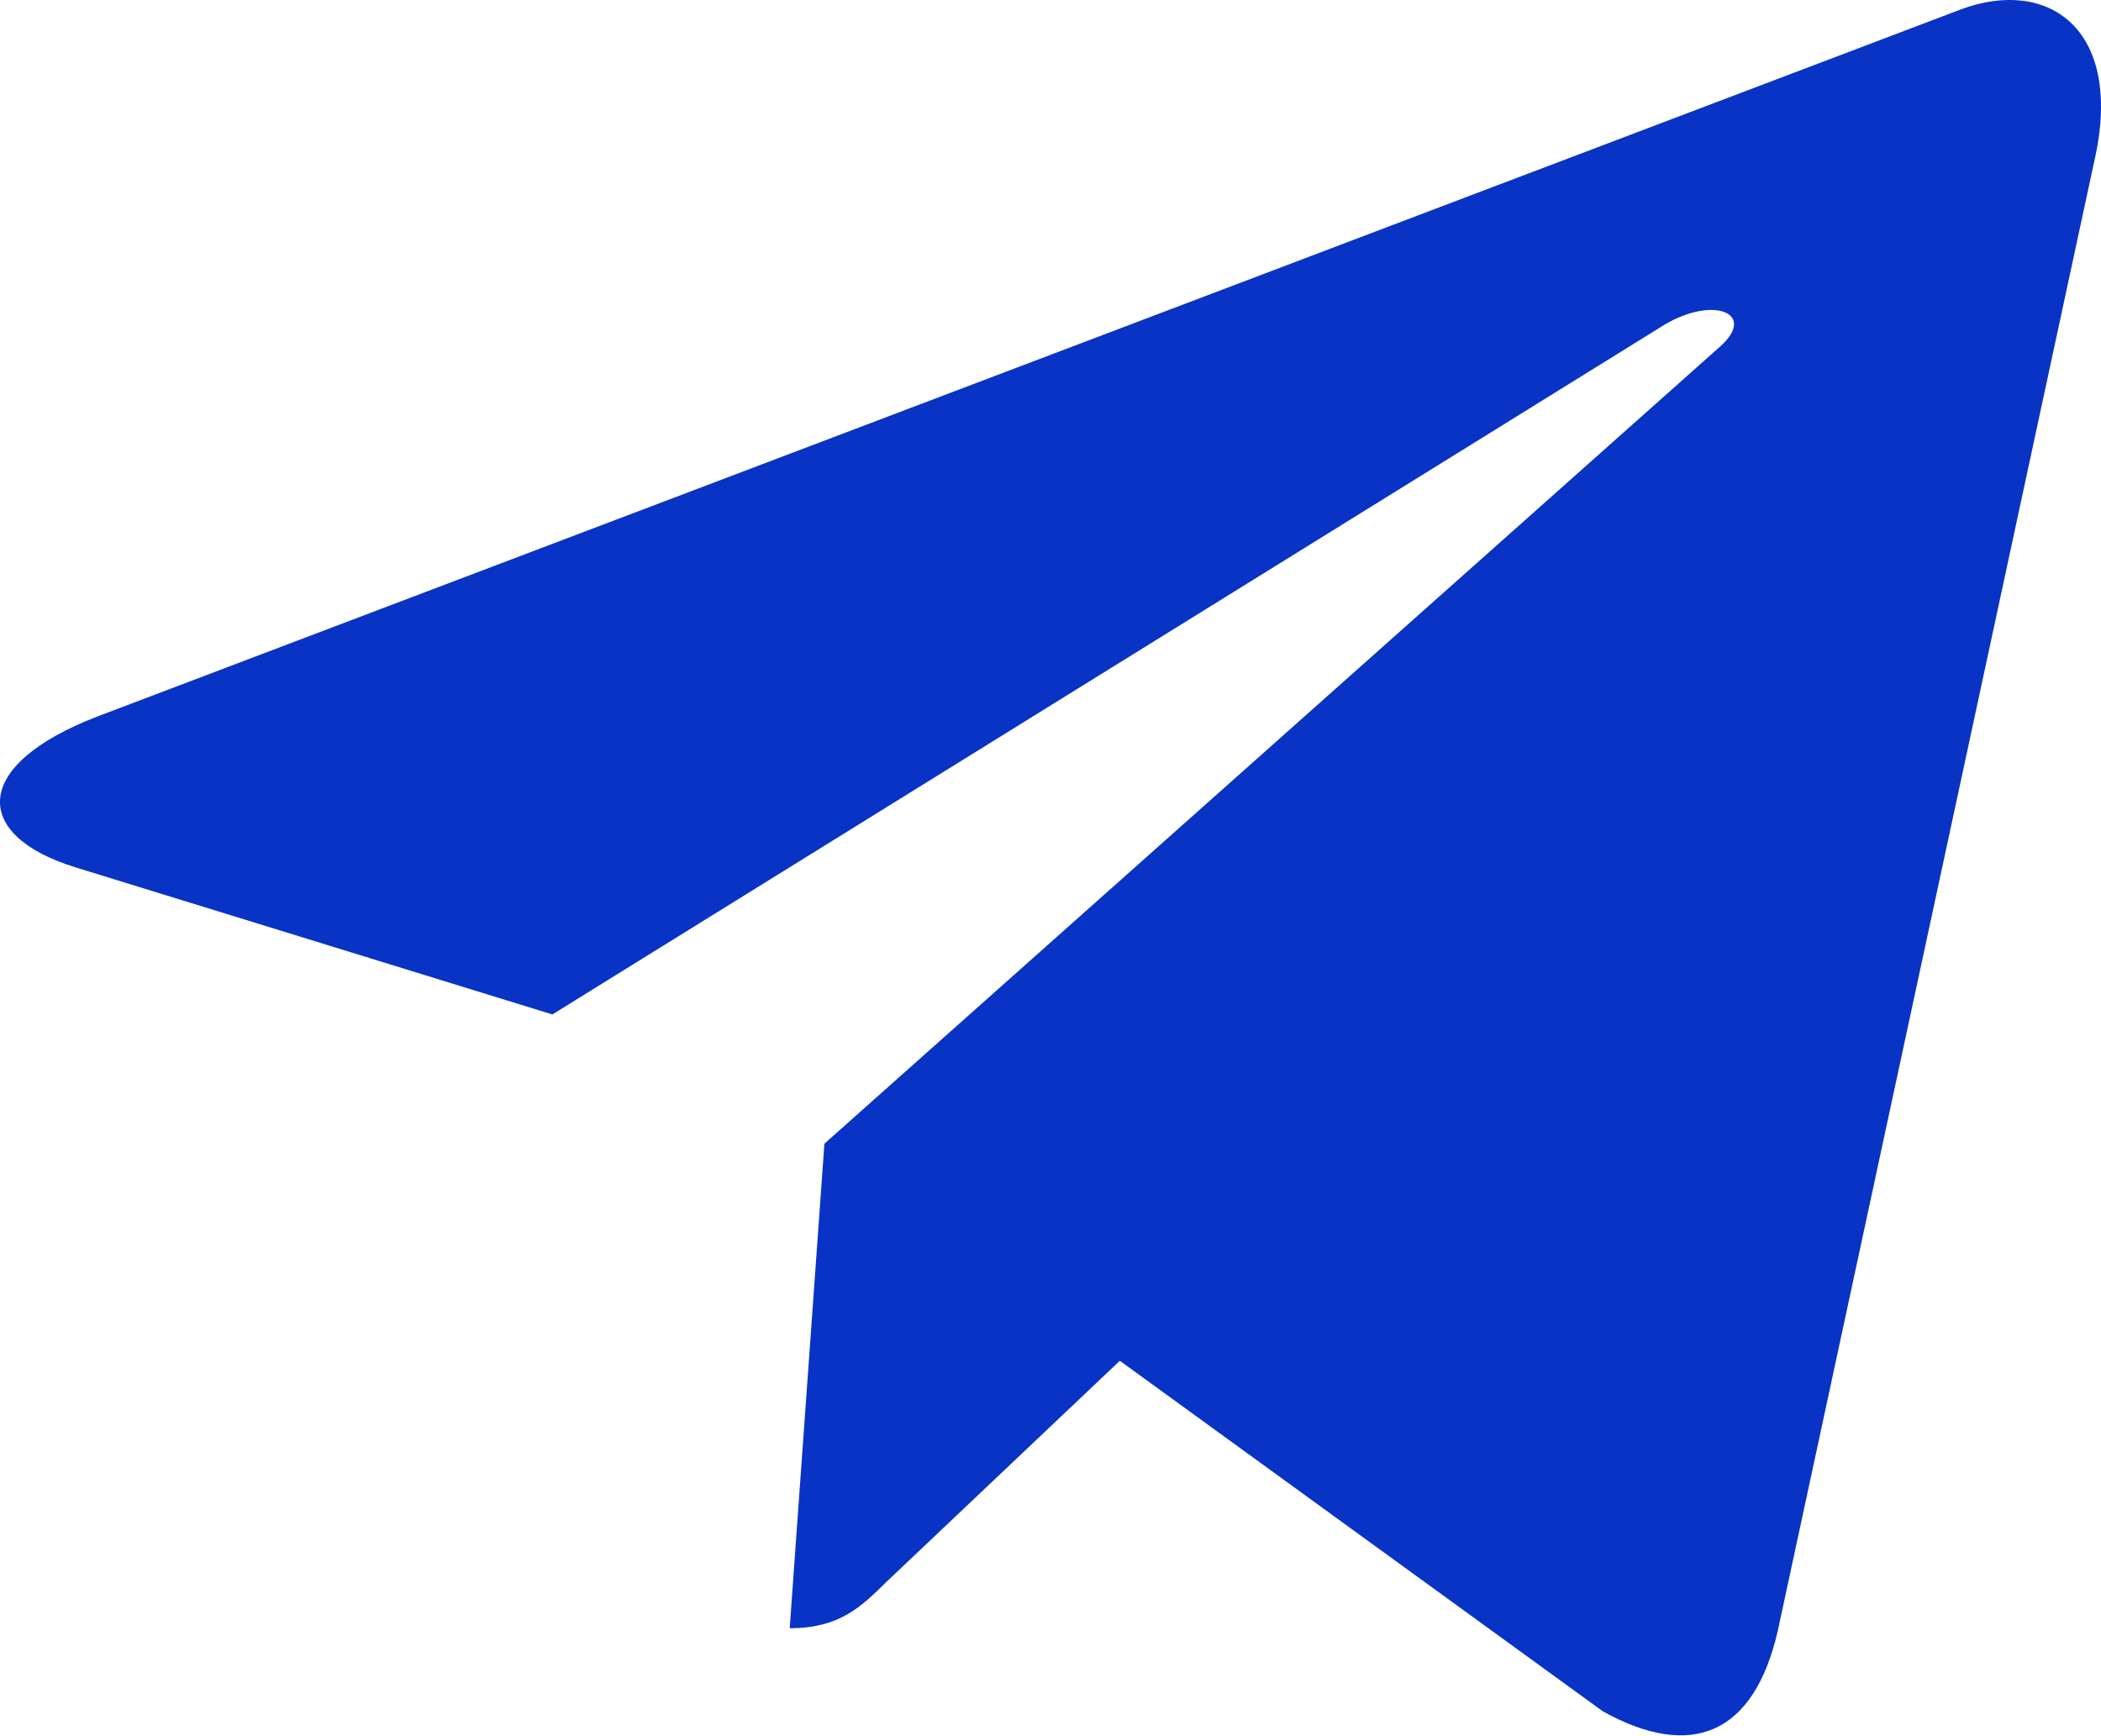
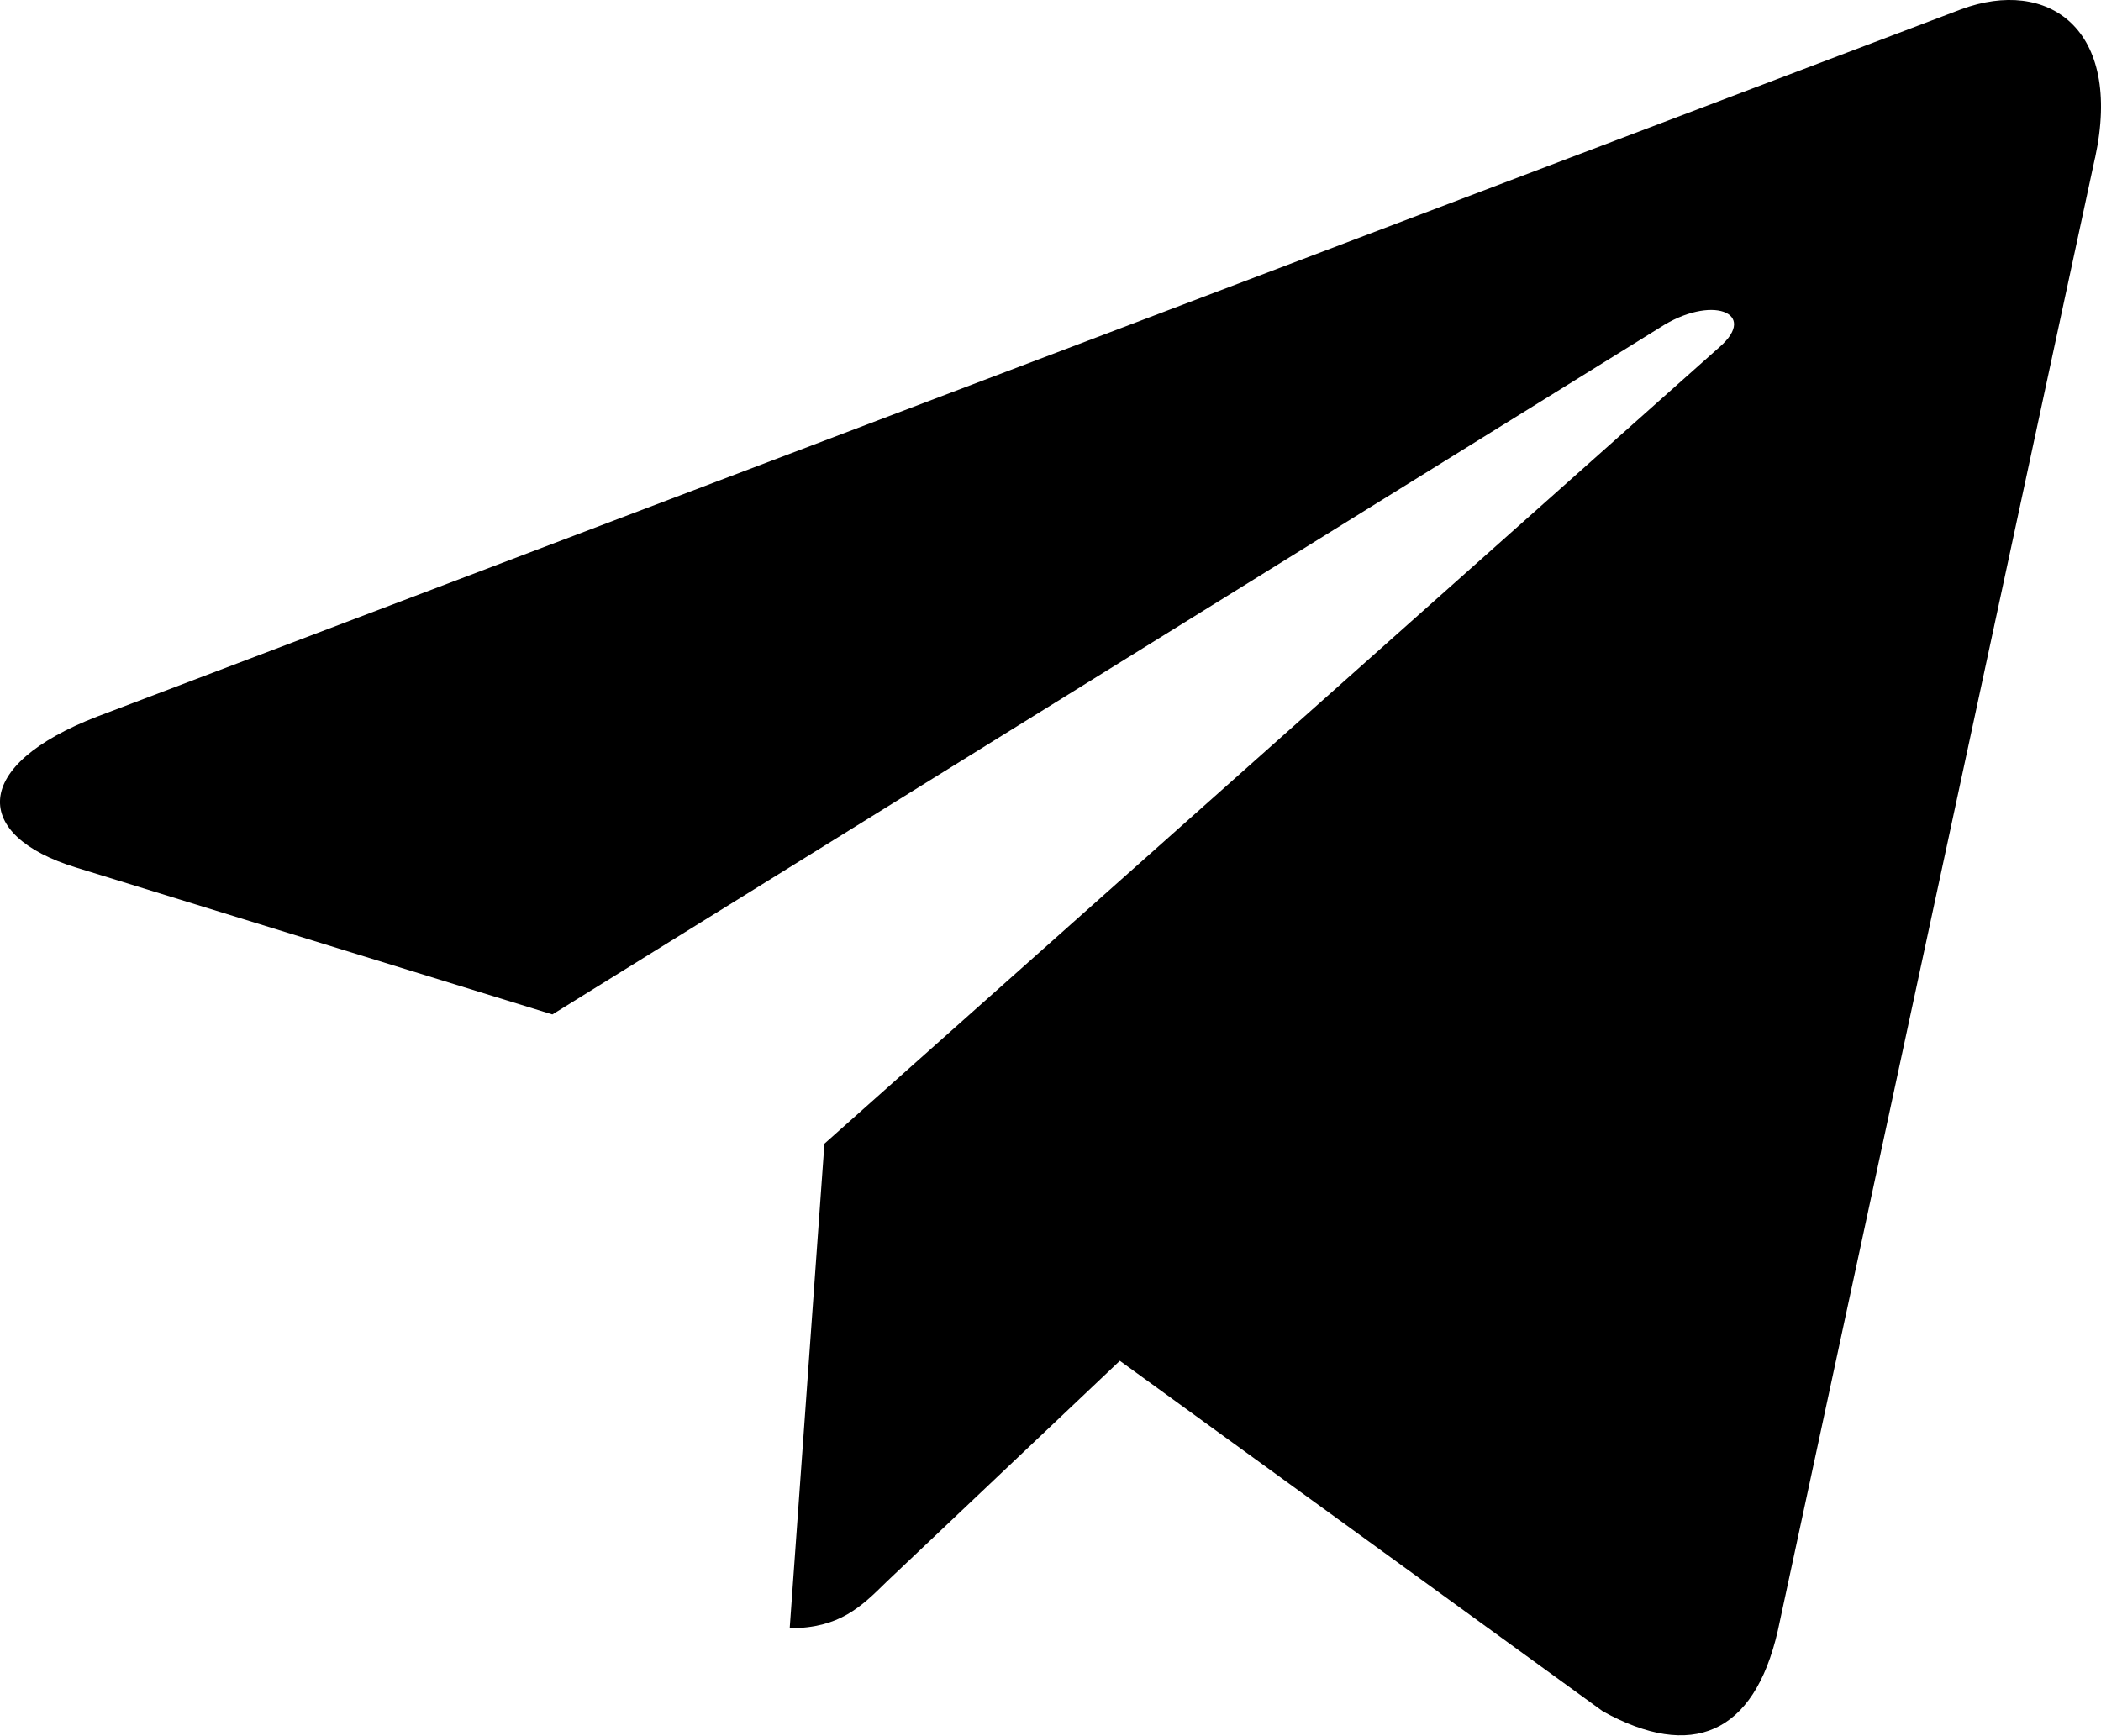
- <svg xmlns="http://www.w3.org/2000/svg" width="23" height="19" viewBox="0 0 23 19" fill="none">
-   <path d="M9.025 12.522L8.645 17.827C9.189 17.827 9.425 17.595 9.707 17.317L12.259 14.899L17.548 18.738C18.517 19.274 19.201 18.992 19.462 17.854L22.934 1.73L22.935 1.729C23.242 0.308 22.416 -0.248 21.471 0.101L1.068 7.844C-0.325 8.38 -0.304 9.15 0.831 9.498L6.047 11.107L18.164 3.591C18.734 3.217 19.253 3.424 18.826 3.798L9.025 12.522Z" fill="#0833C5" />
+ <svg xmlns="http://www.w3.org/2000/svg" width="23" height="19" viewBox="0 0 23 19">
+   <path d="M9.025 12.522L8.645 17.827C9.189 17.827 9.425 17.595 9.707 17.317L12.259 14.899L17.548 18.738C18.517 19.274 19.201 18.992 19.462 17.854L22.934 1.73L22.935 1.729C23.242 0.308 22.416 -0.248 21.471 0.101L1.068 7.844C-0.325 8.38 -0.304 9.15 0.831 9.498L6.047 11.107L18.164 3.591C18.734 3.217 19.253 3.424 18.826 3.798L9.025 12.522Z" />
</svg>
